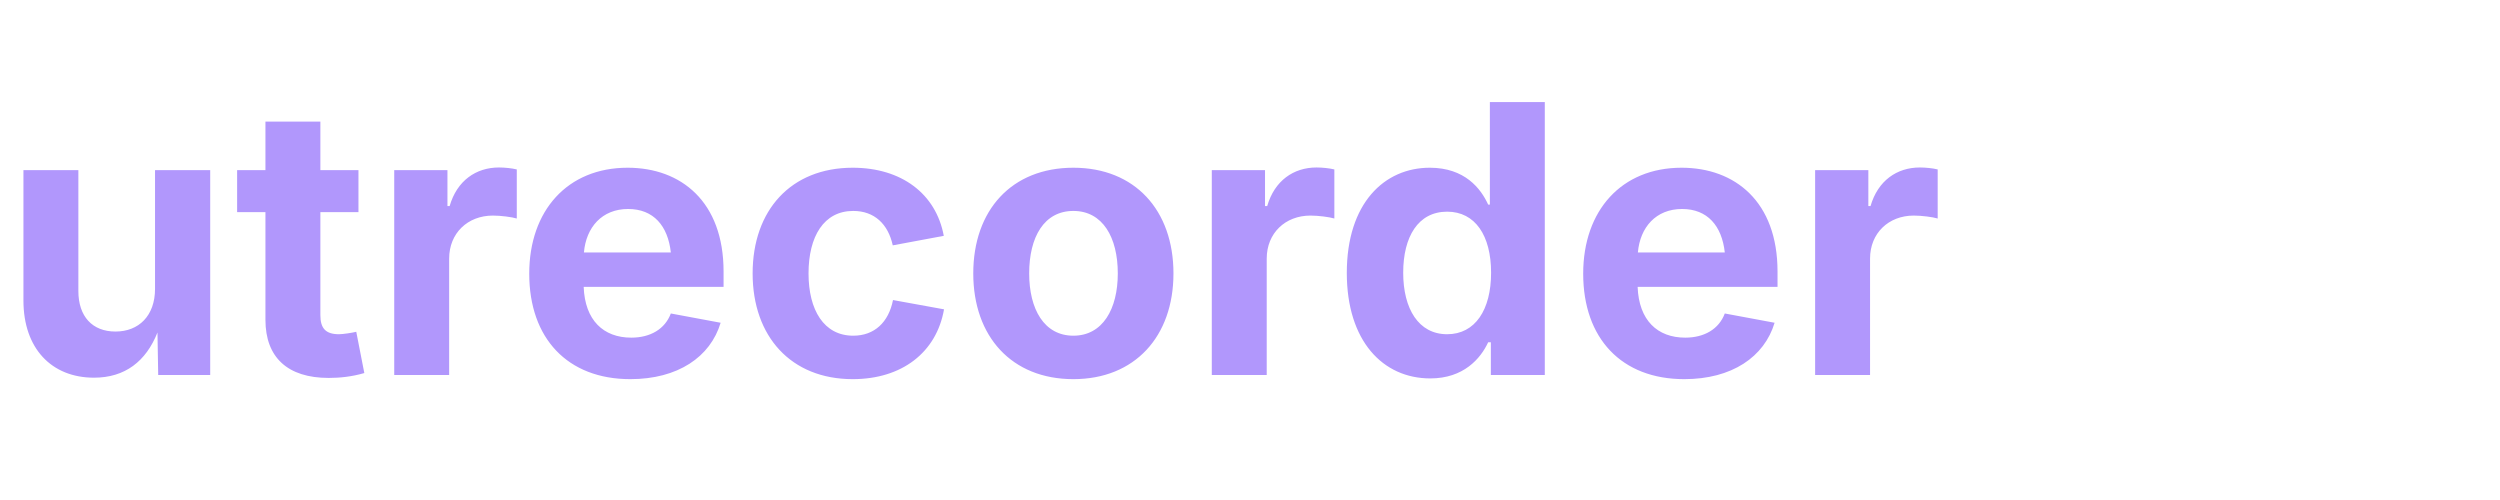
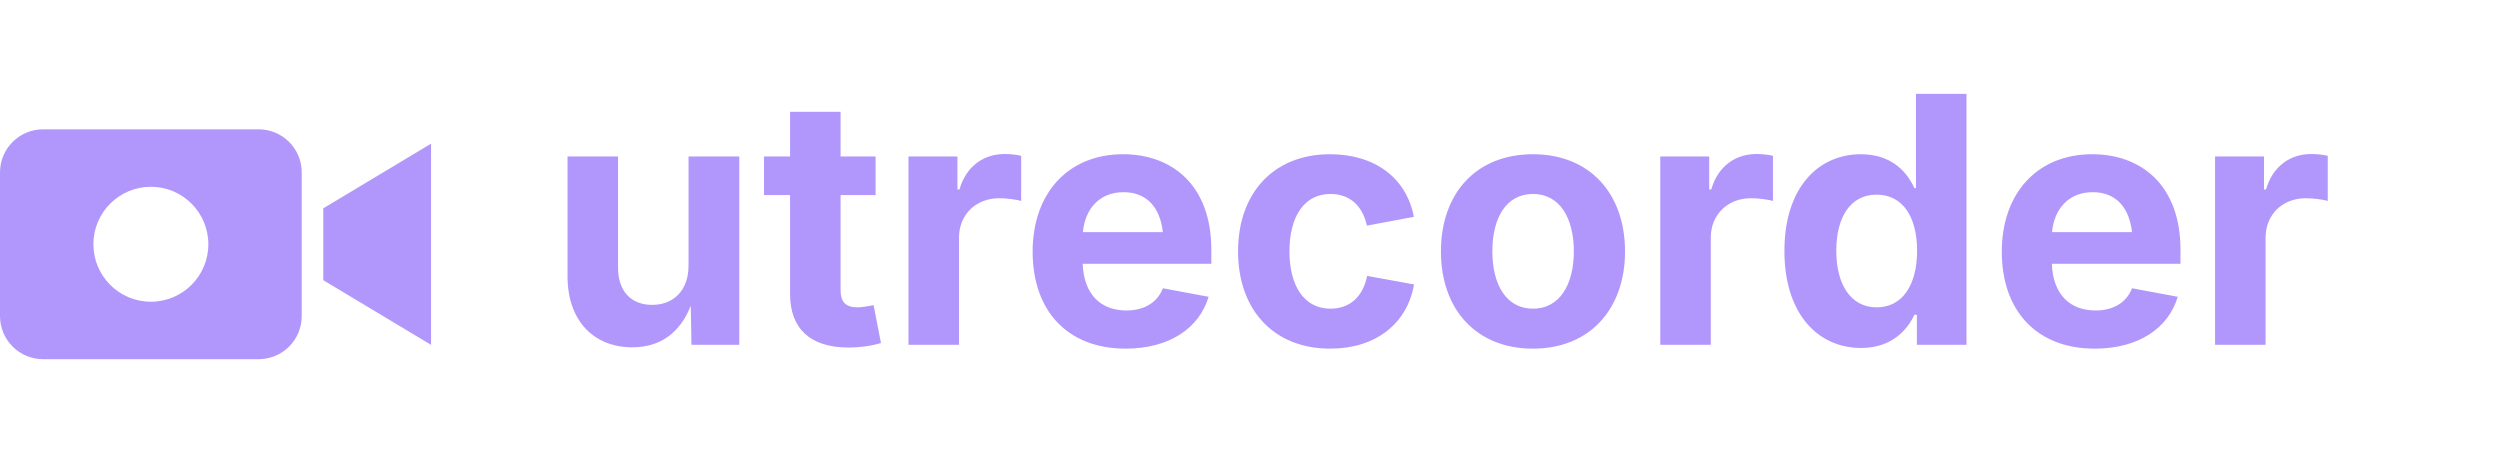
- <svg xmlns="http://www.w3.org/2000/svg" width="160" height="32" viewBox="0 0 160 32" role="img">
-   <text x="0" y="24" font-family="Inter, system-ui, sans-serif" font-size="24" font-weight="700" fill="#b197fc">utrecorder</text>
+ <svg xmlns="http://www.w3.org/2000/svg" width="174" height="32" viewBox="0 0 174 32" role="img">
+   <path fill="#b197fc" fill-rule="evenodd" d="M3 9h15a3 3 0 0 1 3 3v10a3 3 0 0 1-3 3H3a3 3 0 0 1-3-3V12a3 3 0 0 1 3-3zm7.5 4a4 4 0 1 0 0 8a4 4 0 1 0 0-8z" />
+   <path fill="#b197fc" d="M22.5 14.5L30 10v14l-7.5-4.5z" />
+   <text x="38" y="24" font-family="Inter, system-ui, sans-serif" font-size="24" font-weight="700" fill="#b197fc">utrecorder</text>
</svg>
